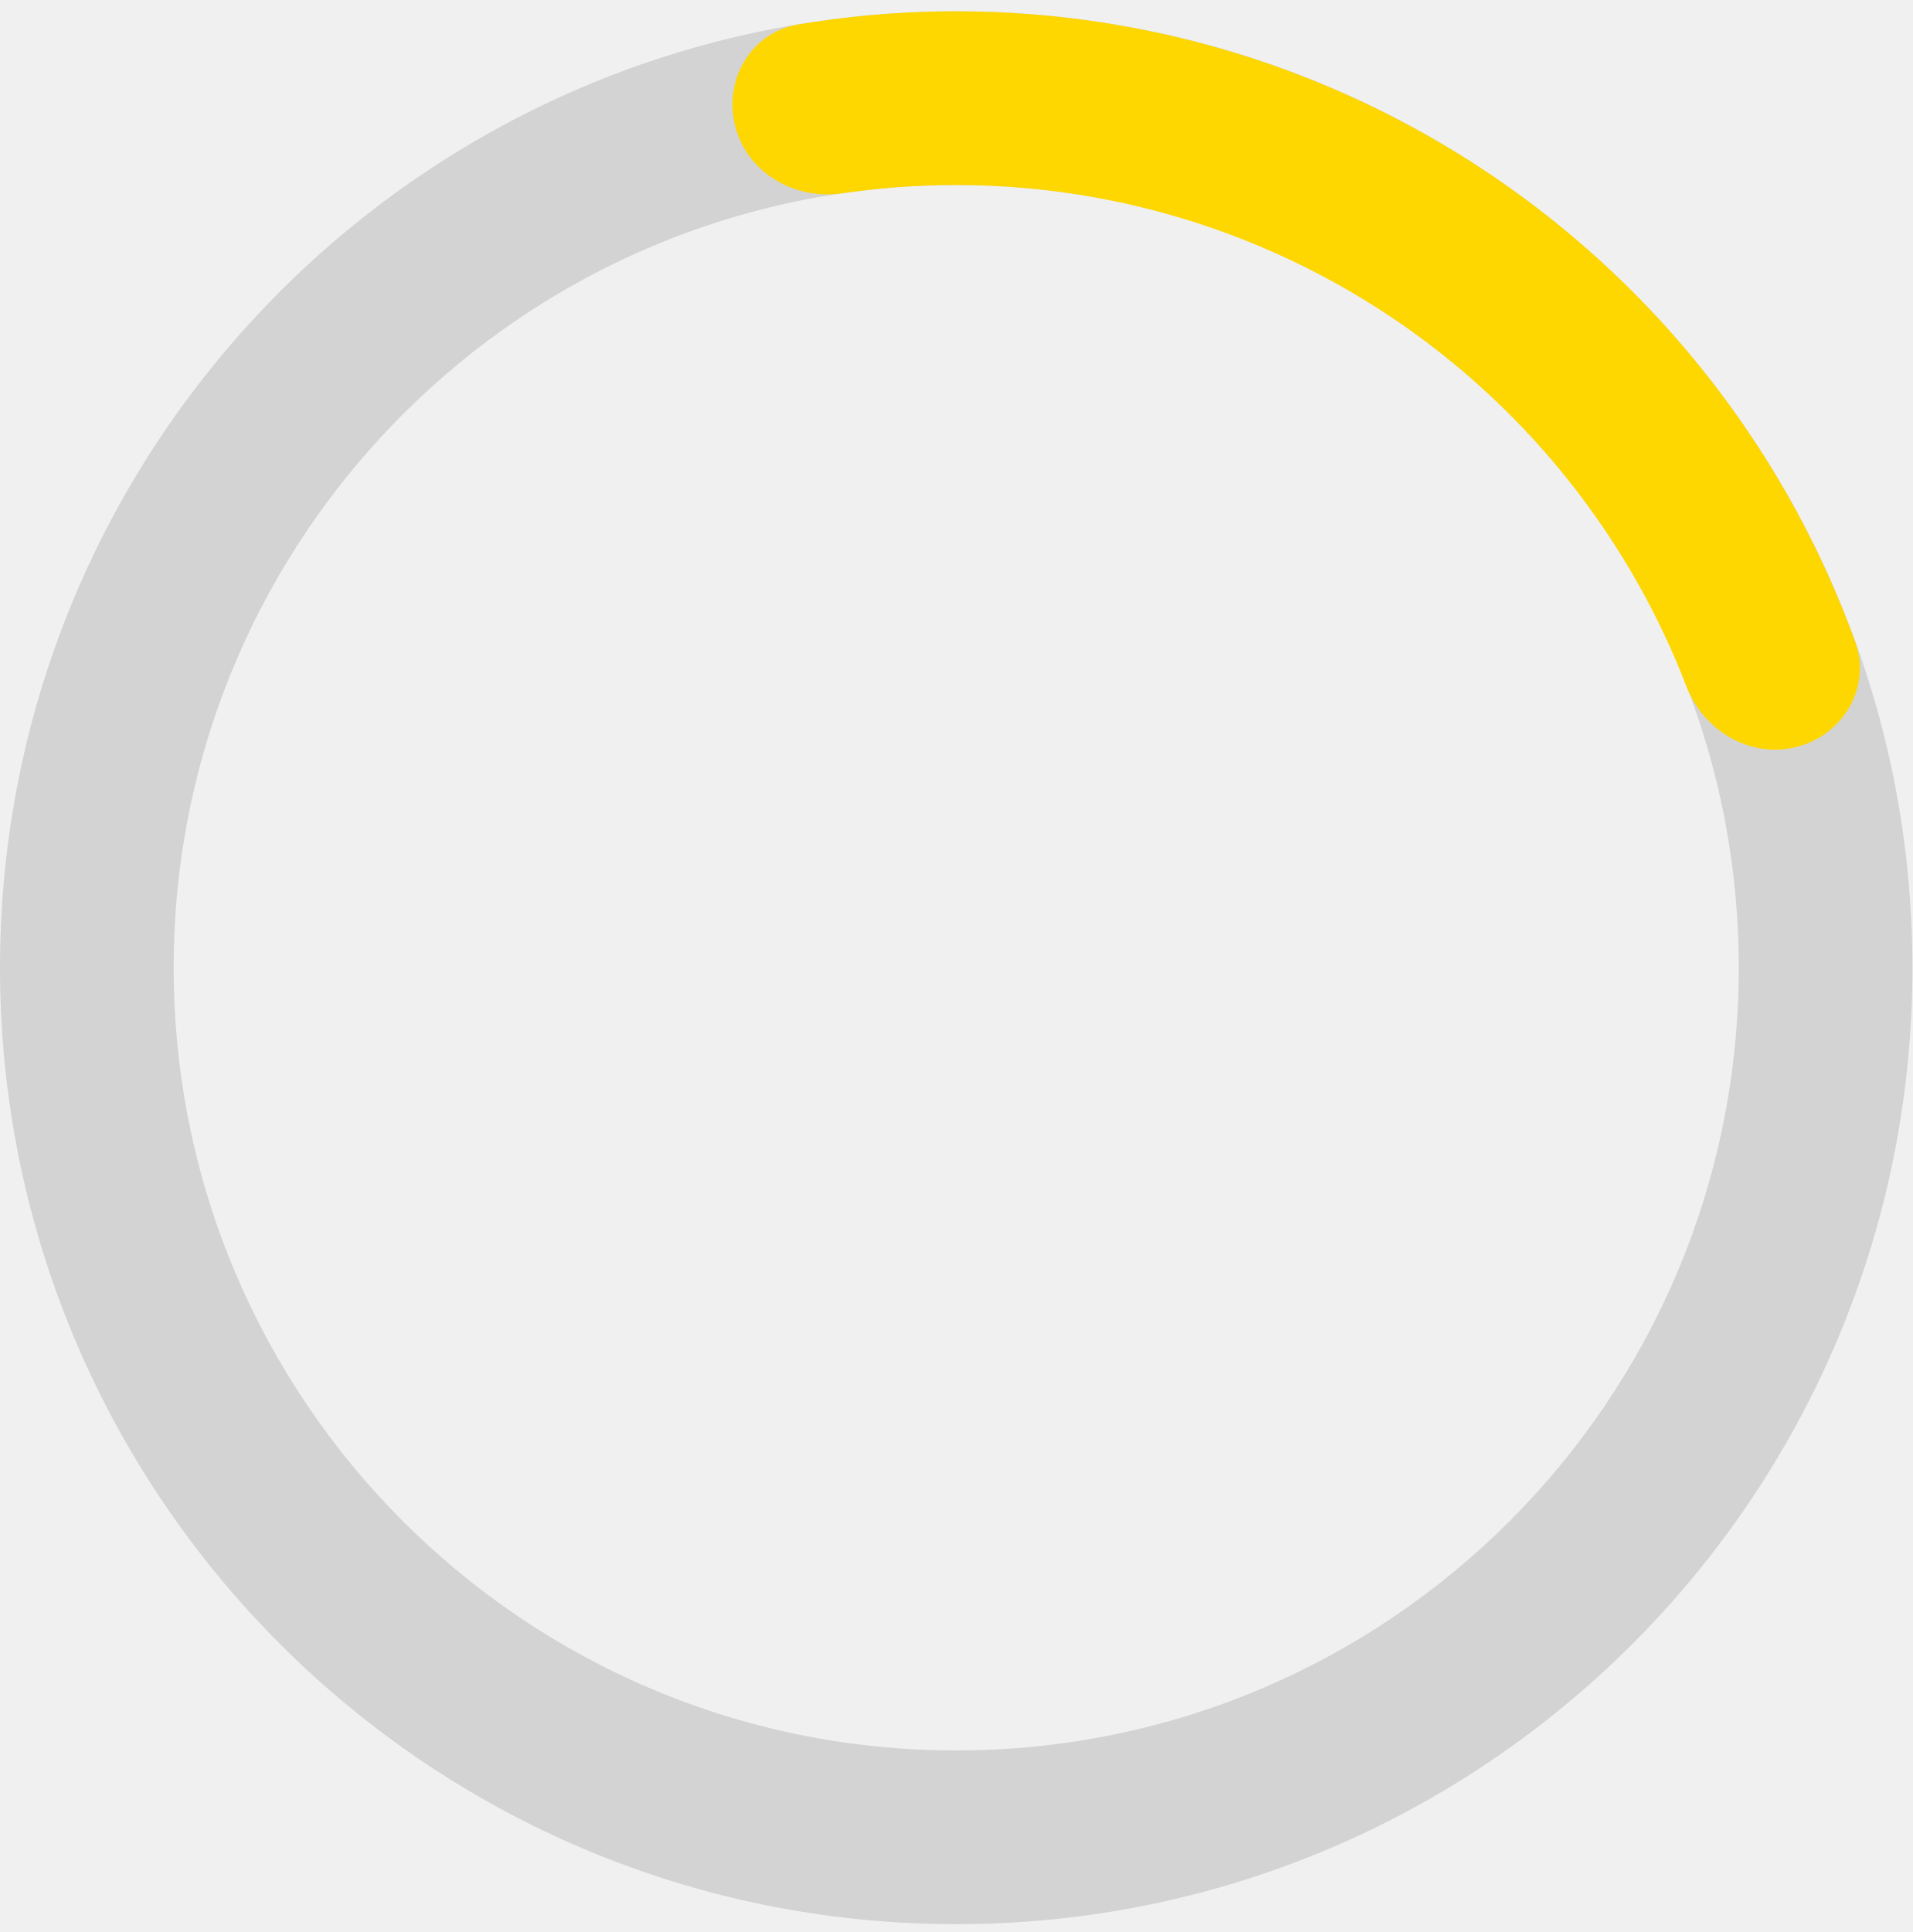
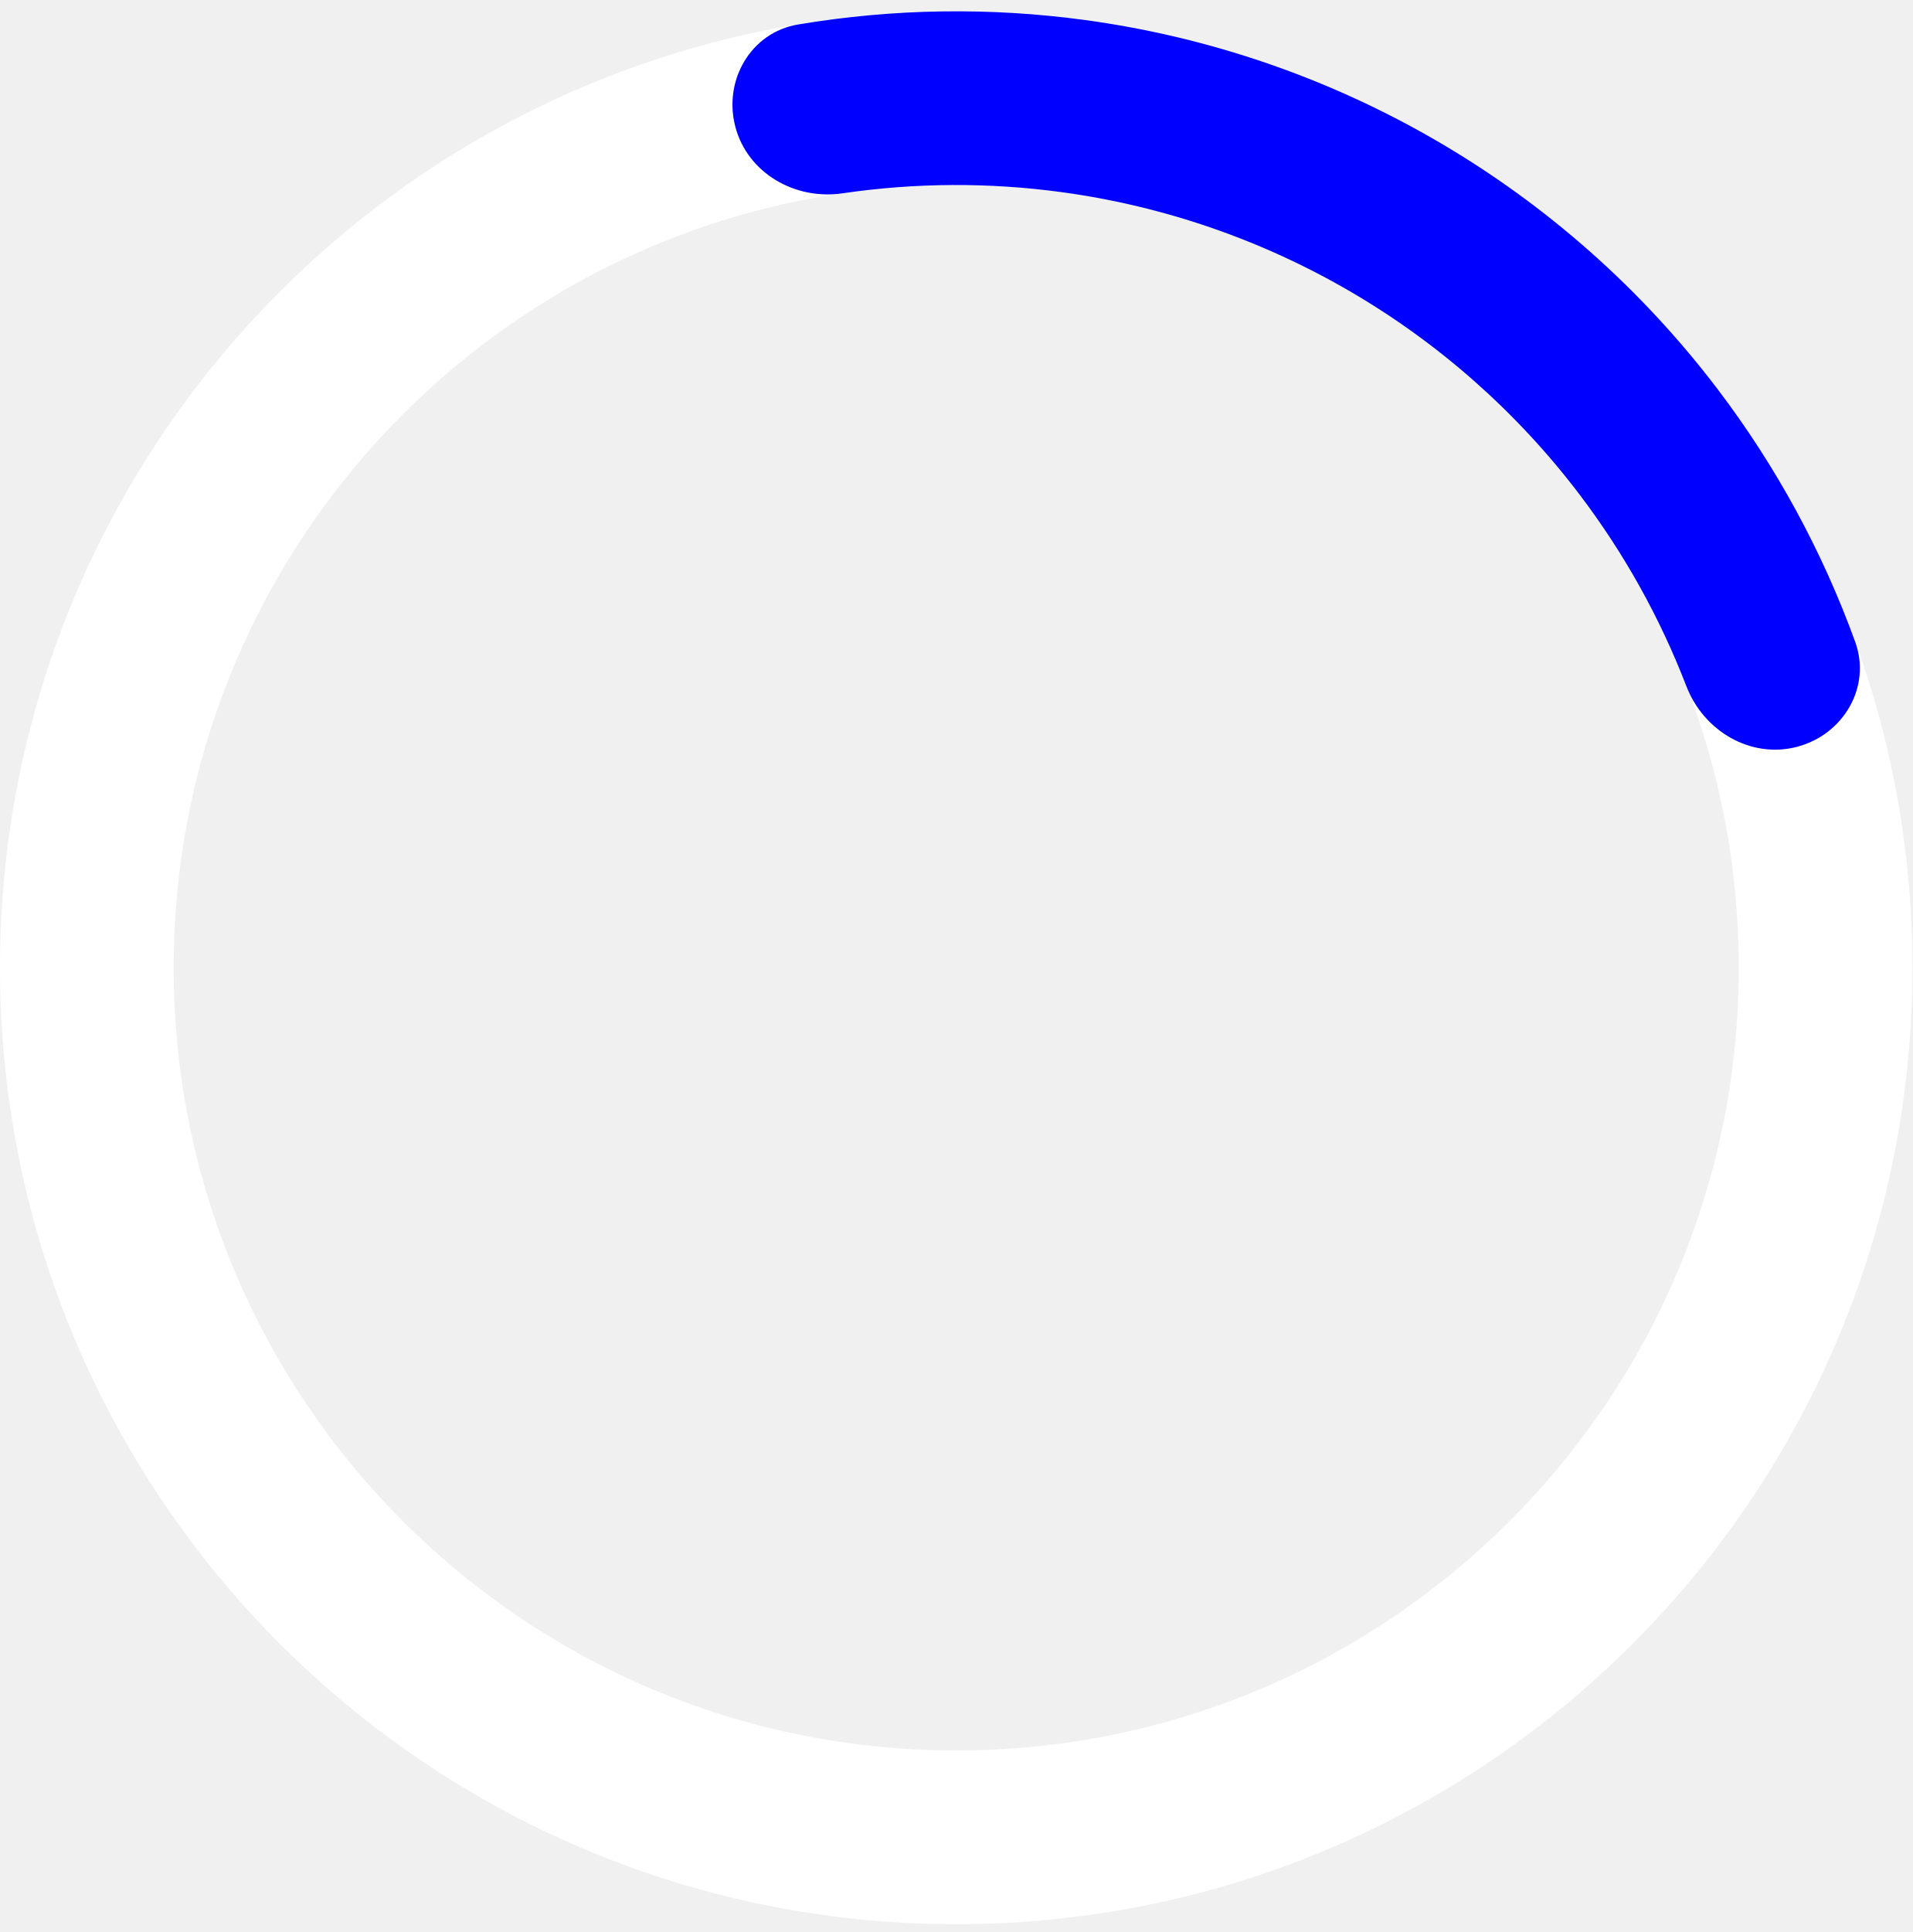
- <svg xmlns="http://www.w3.org/2000/svg" role="status" class="inline w-6 h-6 mr-2 text-gray-200 animate-spin dark:text-yellow-400 fill-yellow-400" viewBox="0 0 100 101" fill="gold">
-   <path d="M100 50.591C100 78.205 77.614 100.591 50 100.591C22.386 100.591 0 78.205 0 50.591C0 22.977 22.386 0.591 50 0.591C77.614 0.591 100 22.977 100 50.591ZM9.081 50.591C9.081 73.189 27.401 91.509 50 91.509C72.599 91.509 90.919 73.189 90.919 50.591C90.919 27.992 72.599 9.672 50 9.672C27.401 9.672 9.081 27.992 9.081 50.591Z" fill="lightgrey" />
+ <svg xmlns="http://www.w3.org/2000/svg" role="status" class="inline w-6 h-6 mr-2 text-gray-200 animate-spin dark:text-yellow-400 fill-yellow-400" viewBox="0 0 100 101" fill="blue">
+   <path d="M100 50.591C100 78.205 77.614 100.591 50 100.591C22.386 100.591 0 78.205 0 50.591C0 22.977 22.386 0.591 50 0.591C77.614 0.591 100 22.977 100 50.591ZM9.081 50.591C9.081 73.189 27.401 91.509 50 91.509C72.599 91.509 90.919 73.189 90.919 50.591C90.919 27.992 72.599 9.672 50 9.672C27.401 9.672 9.081 27.992 9.081 50.591Z" fill="white" />
  <path d="M93.968 39.041C96.393 38.404 97.862 35.912 97.008 33.554C95.293 28.823 92.871 24.369 89.817 20.348C85.845 15.119 80.883 10.724 75.212 7.413C69.542 4.102 63.275 1.94 56.77 1.051C51.767 0.368 46.698 0.447 41.734 1.279C39.261 1.693 37.813 4.198 38.45 6.623C39.087 9.049 41.569 10.472 44.05 10.107C47.851 9.549 51.719 9.527 55.54 10.049C60.864 10.777 65.993 12.546 70.633 15.255C75.273 17.965 79.335 21.562 82.585 25.841C84.918 28.912 86.8 32.291 88.181 35.876C89.083 38.216 91.542 39.678 93.968 39.041Z" fill="currentFill" />
</svg>
